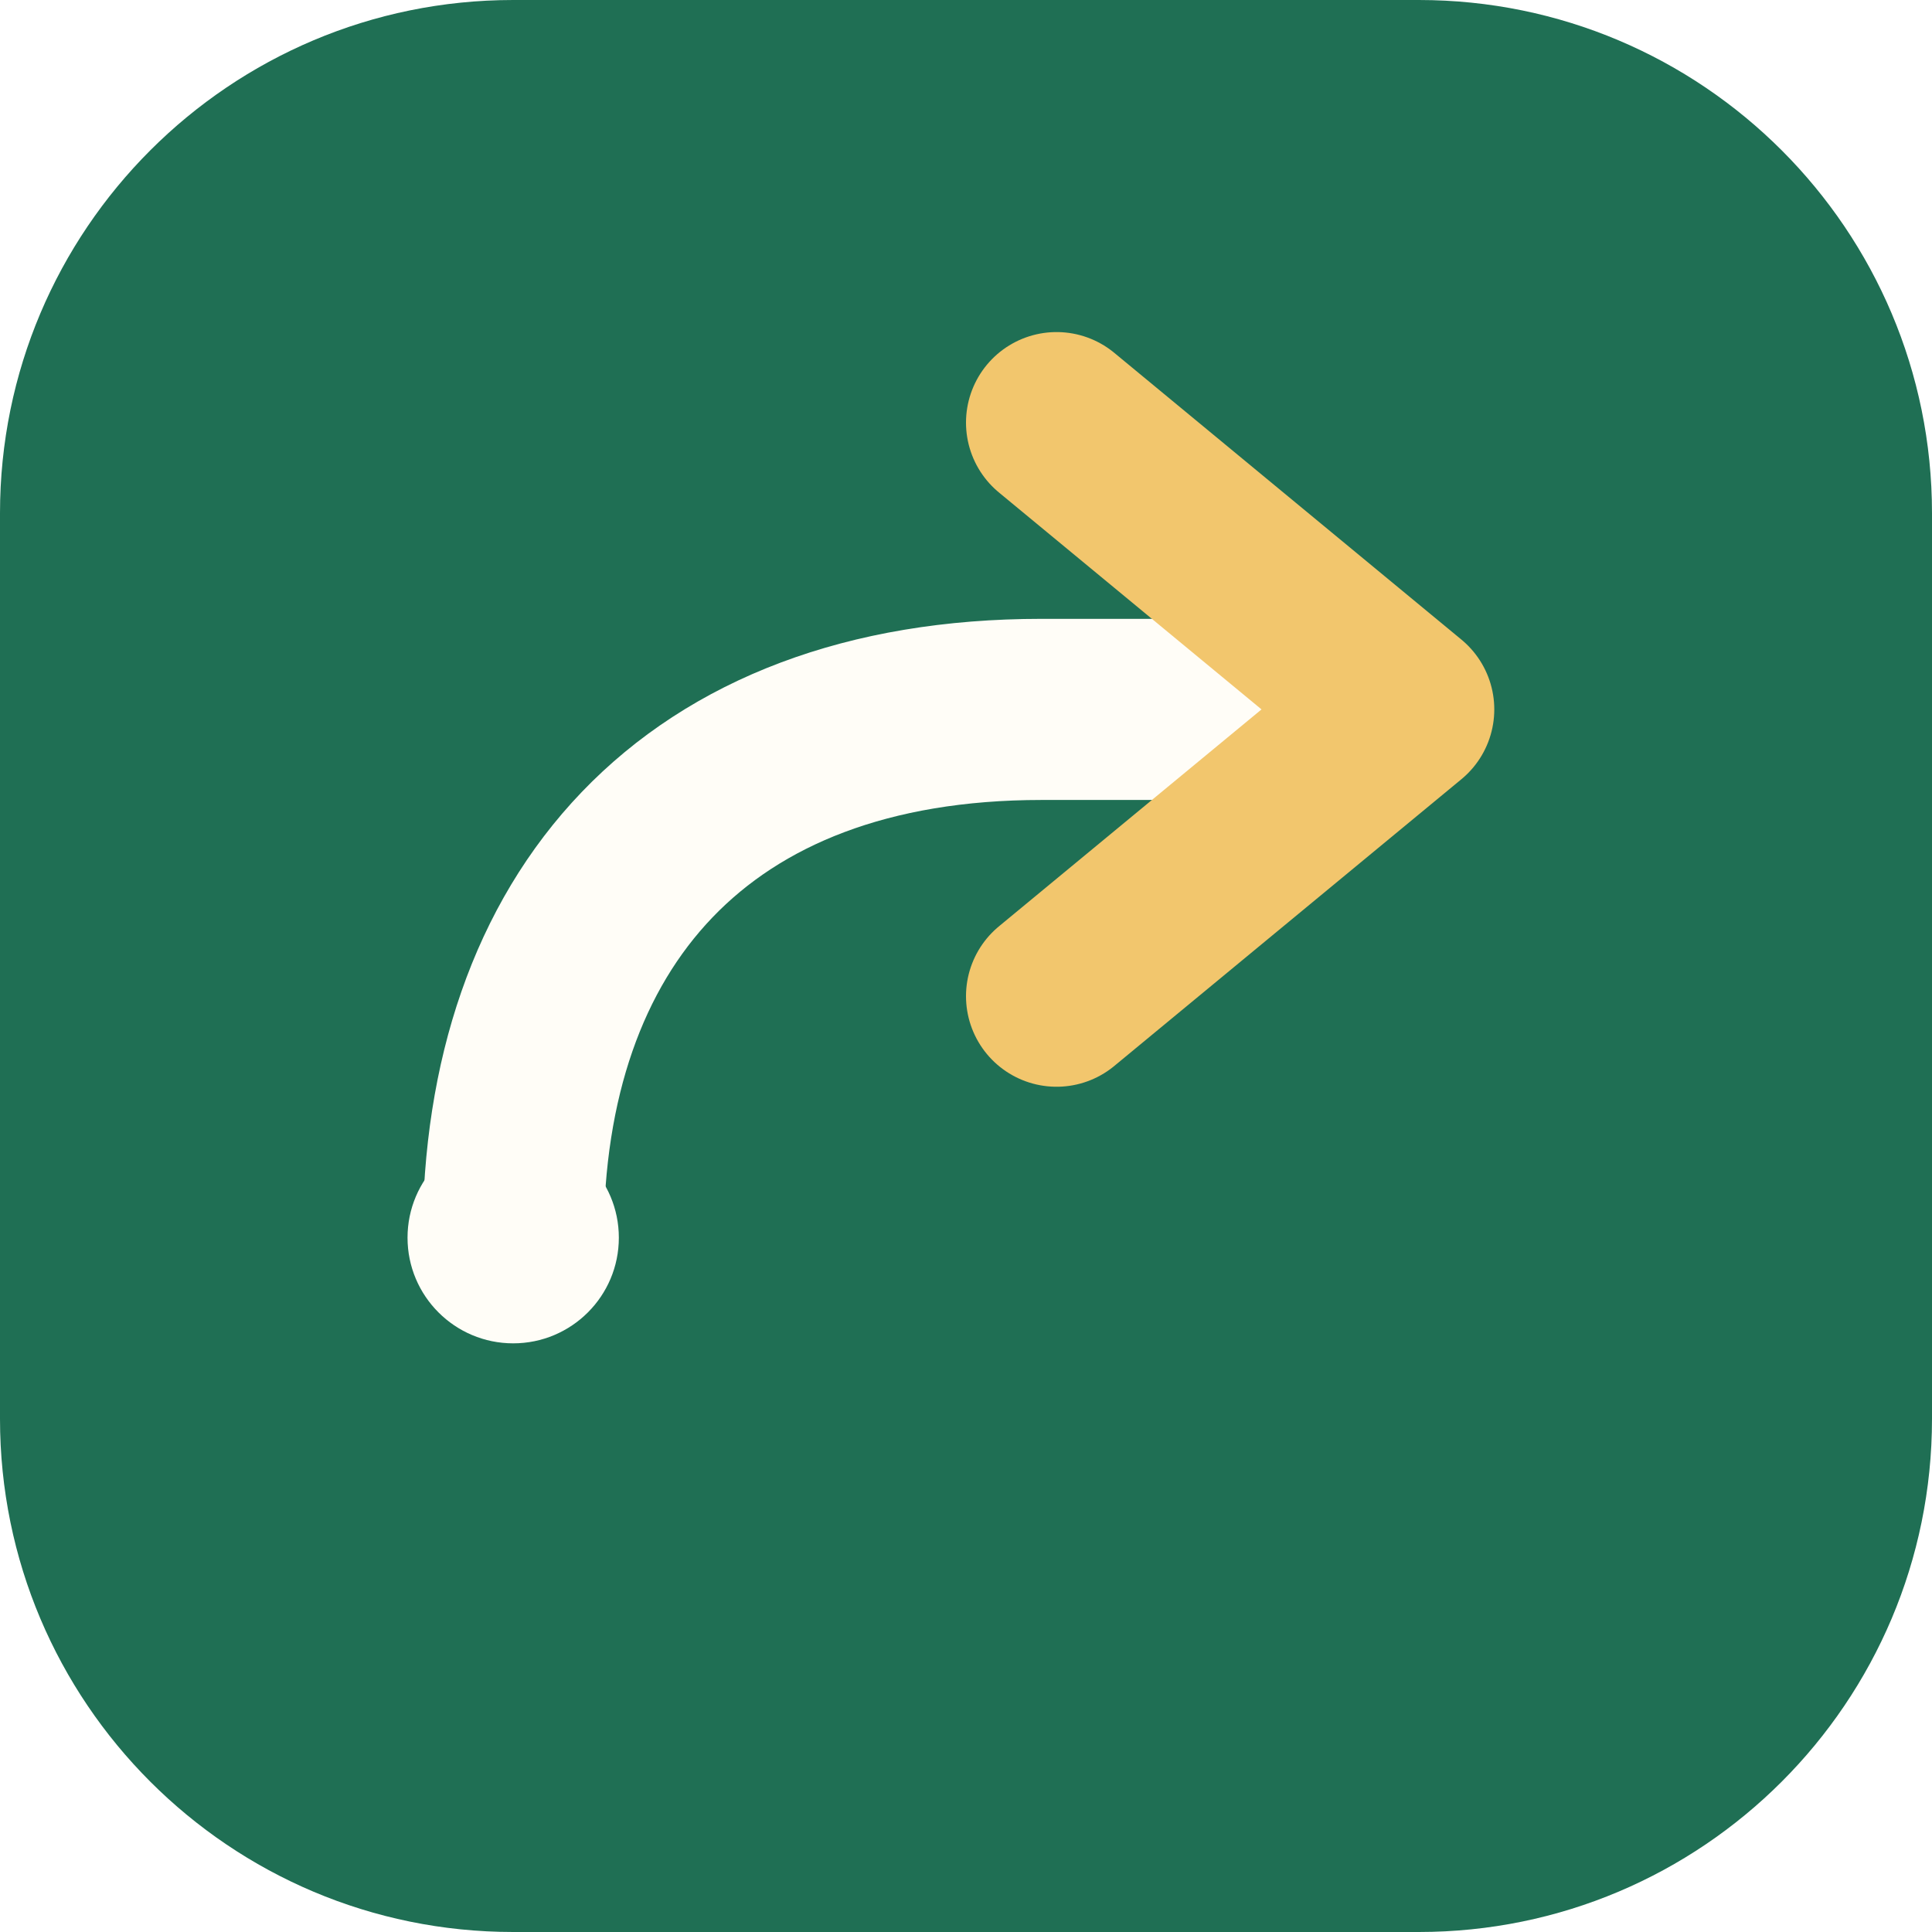
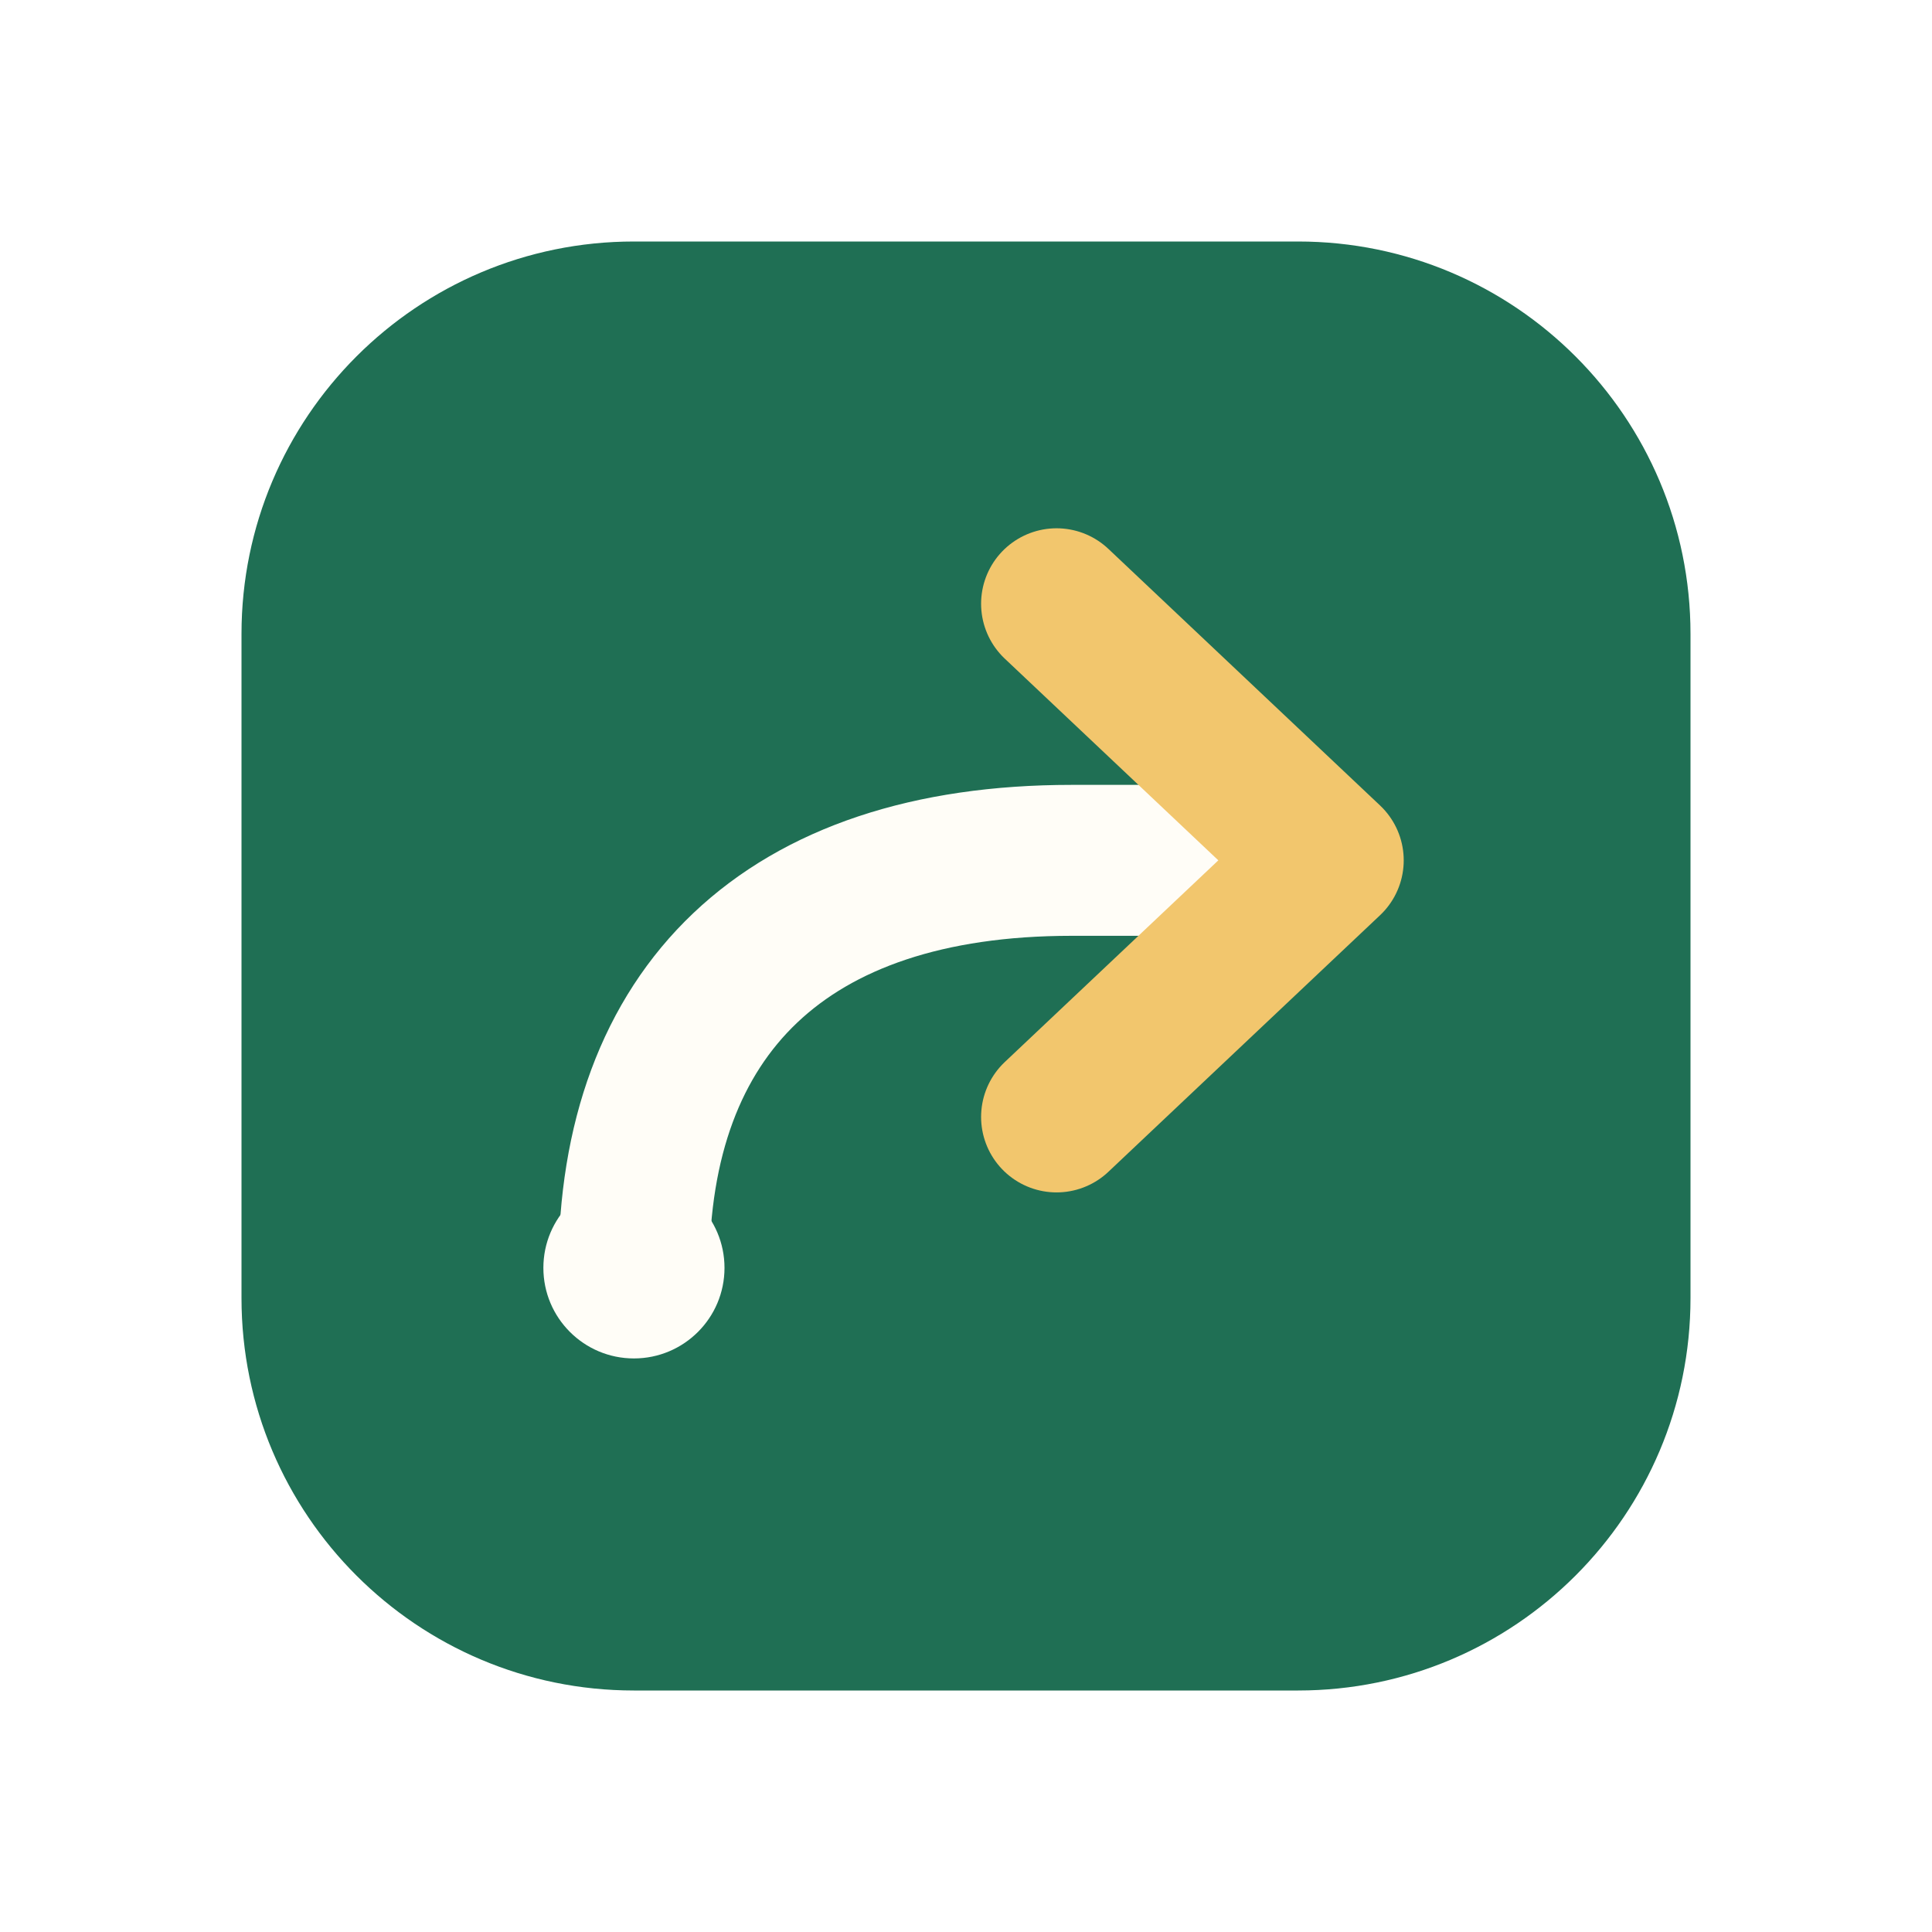
<svg xmlns="http://www.w3.org/2000/svg" viewBox="0 0 128 128" role="img" aria-label="Good Detour">
-   <rect width="128" height="128" rx="34" fill="#1f6f54" />
-   <path d="M34 82c0-21 12-35 35-35h16" fill="none" stroke="#fffdf7" stroke-width="12" stroke-linecap="round" />
-   <path d="m70 28 23 19-23 19" fill="none" stroke="#f2c66d" stroke-width="12" stroke-linecap="round" stroke-linejoin="round" />
-   <circle cx="34" cy="82" r="7" fill="#fffdf7" />
+   <rect x="16" y="16" width="96" height="96" rx="26" fill="#1f6f54" />
+   <path d="M42 84c0-17 10-27 29-27h13" fill="none" stroke="#fffdf7" stroke-width="10" stroke-linecap="round" />
+   <path d="m70 40 18 17-18 17" fill="none" stroke="#f2c66d" stroke-width="10" stroke-linecap="round" stroke-linejoin="round" />
+   <circle cx="42" cy="84" r="6" fill="#fffdf7" />
</svg>
